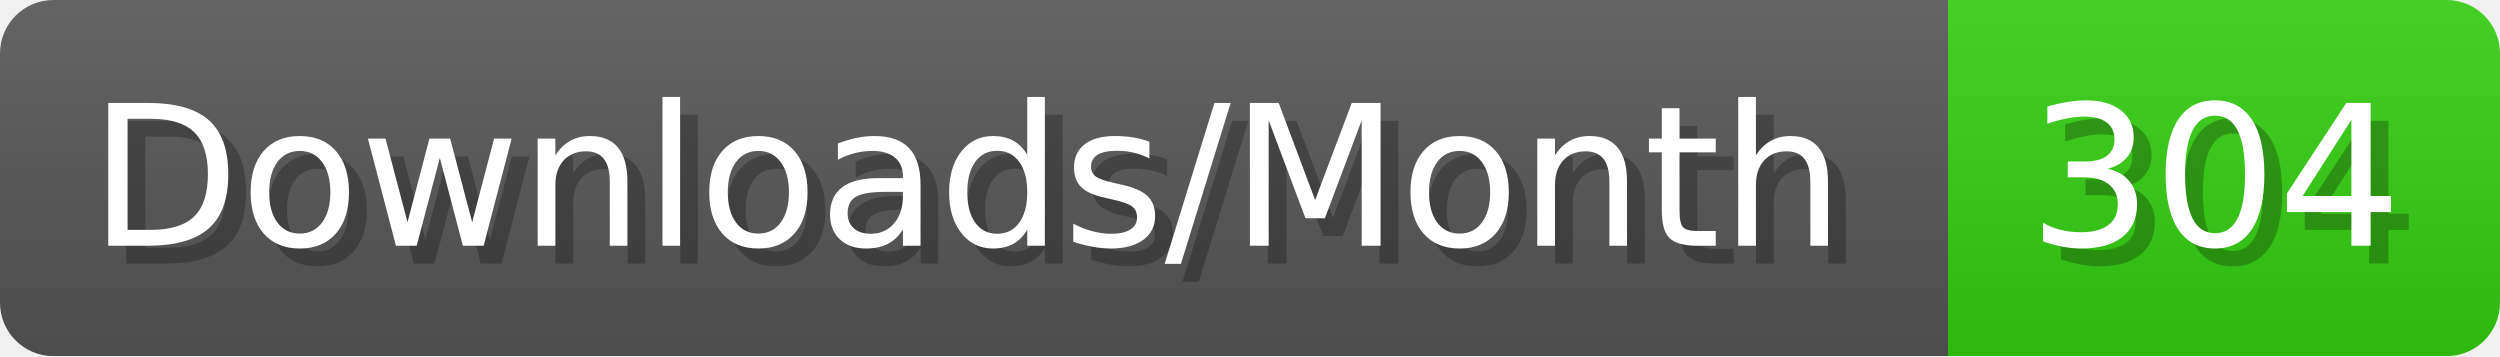
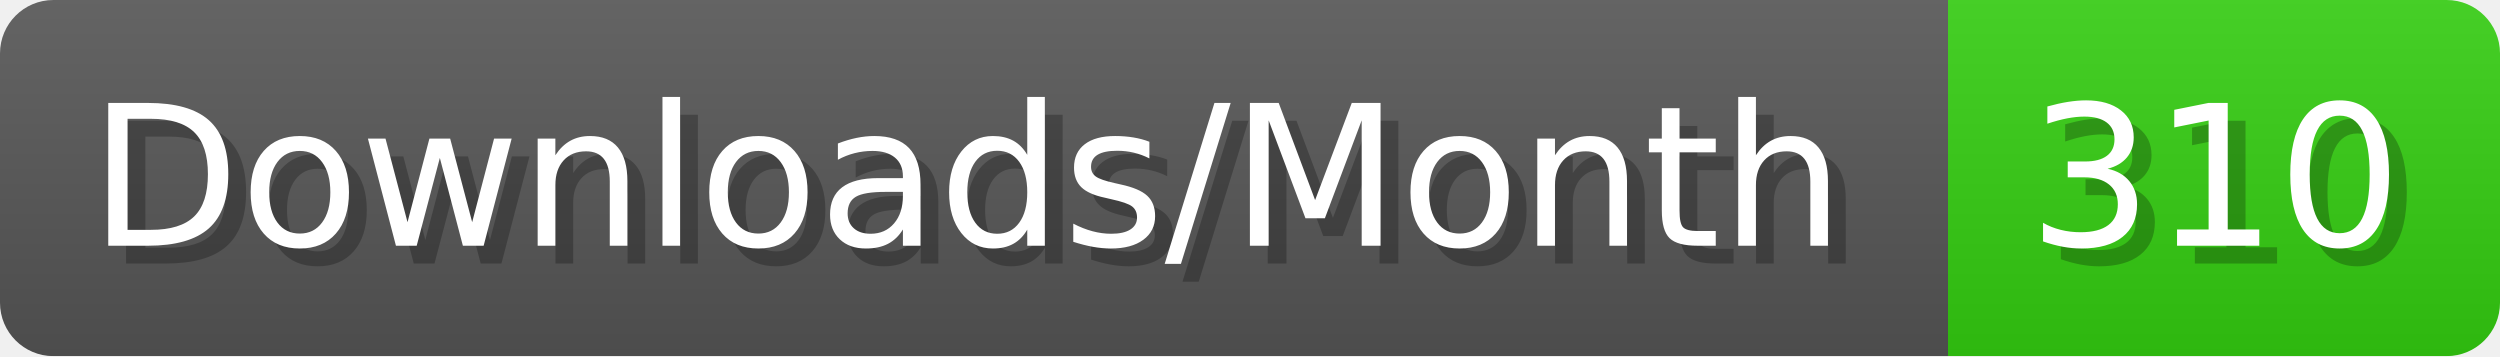
- <svg xmlns="http://www.w3.org/2000/svg" width="140.4" height="20" viewBox="0 0 1404 200" role="img" aria-label="Downloads/Month: 304">
+ <svg xmlns="http://www.w3.org/2000/svg" width="140.4" height="20" viewBox="0 0 1404 200" role="img" aria-label="Downloads/Month: 310">
  <linearGradient id="YlXUI" x2="0" y2="100%">
    <stop offset="0" stop-opacity=".1" stop-color="#EEE" />
    <stop offset="1" stop-opacity=".1" />
  </linearGradient>
  <mask id="JHhop">
    <rect width="1404" height="200" rx="30" fill="#FFF" />
  </mask>
  <g mask="url(#JHhop)">
    <rect width="1094" height="200" fill="#555" />
    <rect width="310" height="200" fill="#3C1" x="1094" />
    <rect width="1404" height="200" fill="url(#YlXUI)" />
  </g>
  <g aria-hidden="true" fill="#fff" text-anchor="start" font-family="Verdana,DejaVu Sans,sans-serif" font-size="110">
    <text x="60" y="148" textLength="994" fill="#000" opacity="0.25">Downloads/Month</text>
    <text x="50" y="138" textLength="994">Downloads/Month</text>
-     <text x="1149" y="148" textLength="210" fill="#000" opacity="0.25">304</text>
-     <text x="1139" y="138" textLength="210">304</text>
+     <text x="1149" y="148" textLength="210" fill="#000" opacity="0.25">310</text>
+     <text x="1139" y="138" textLength="210">310</text>
  </g>
</svg>
